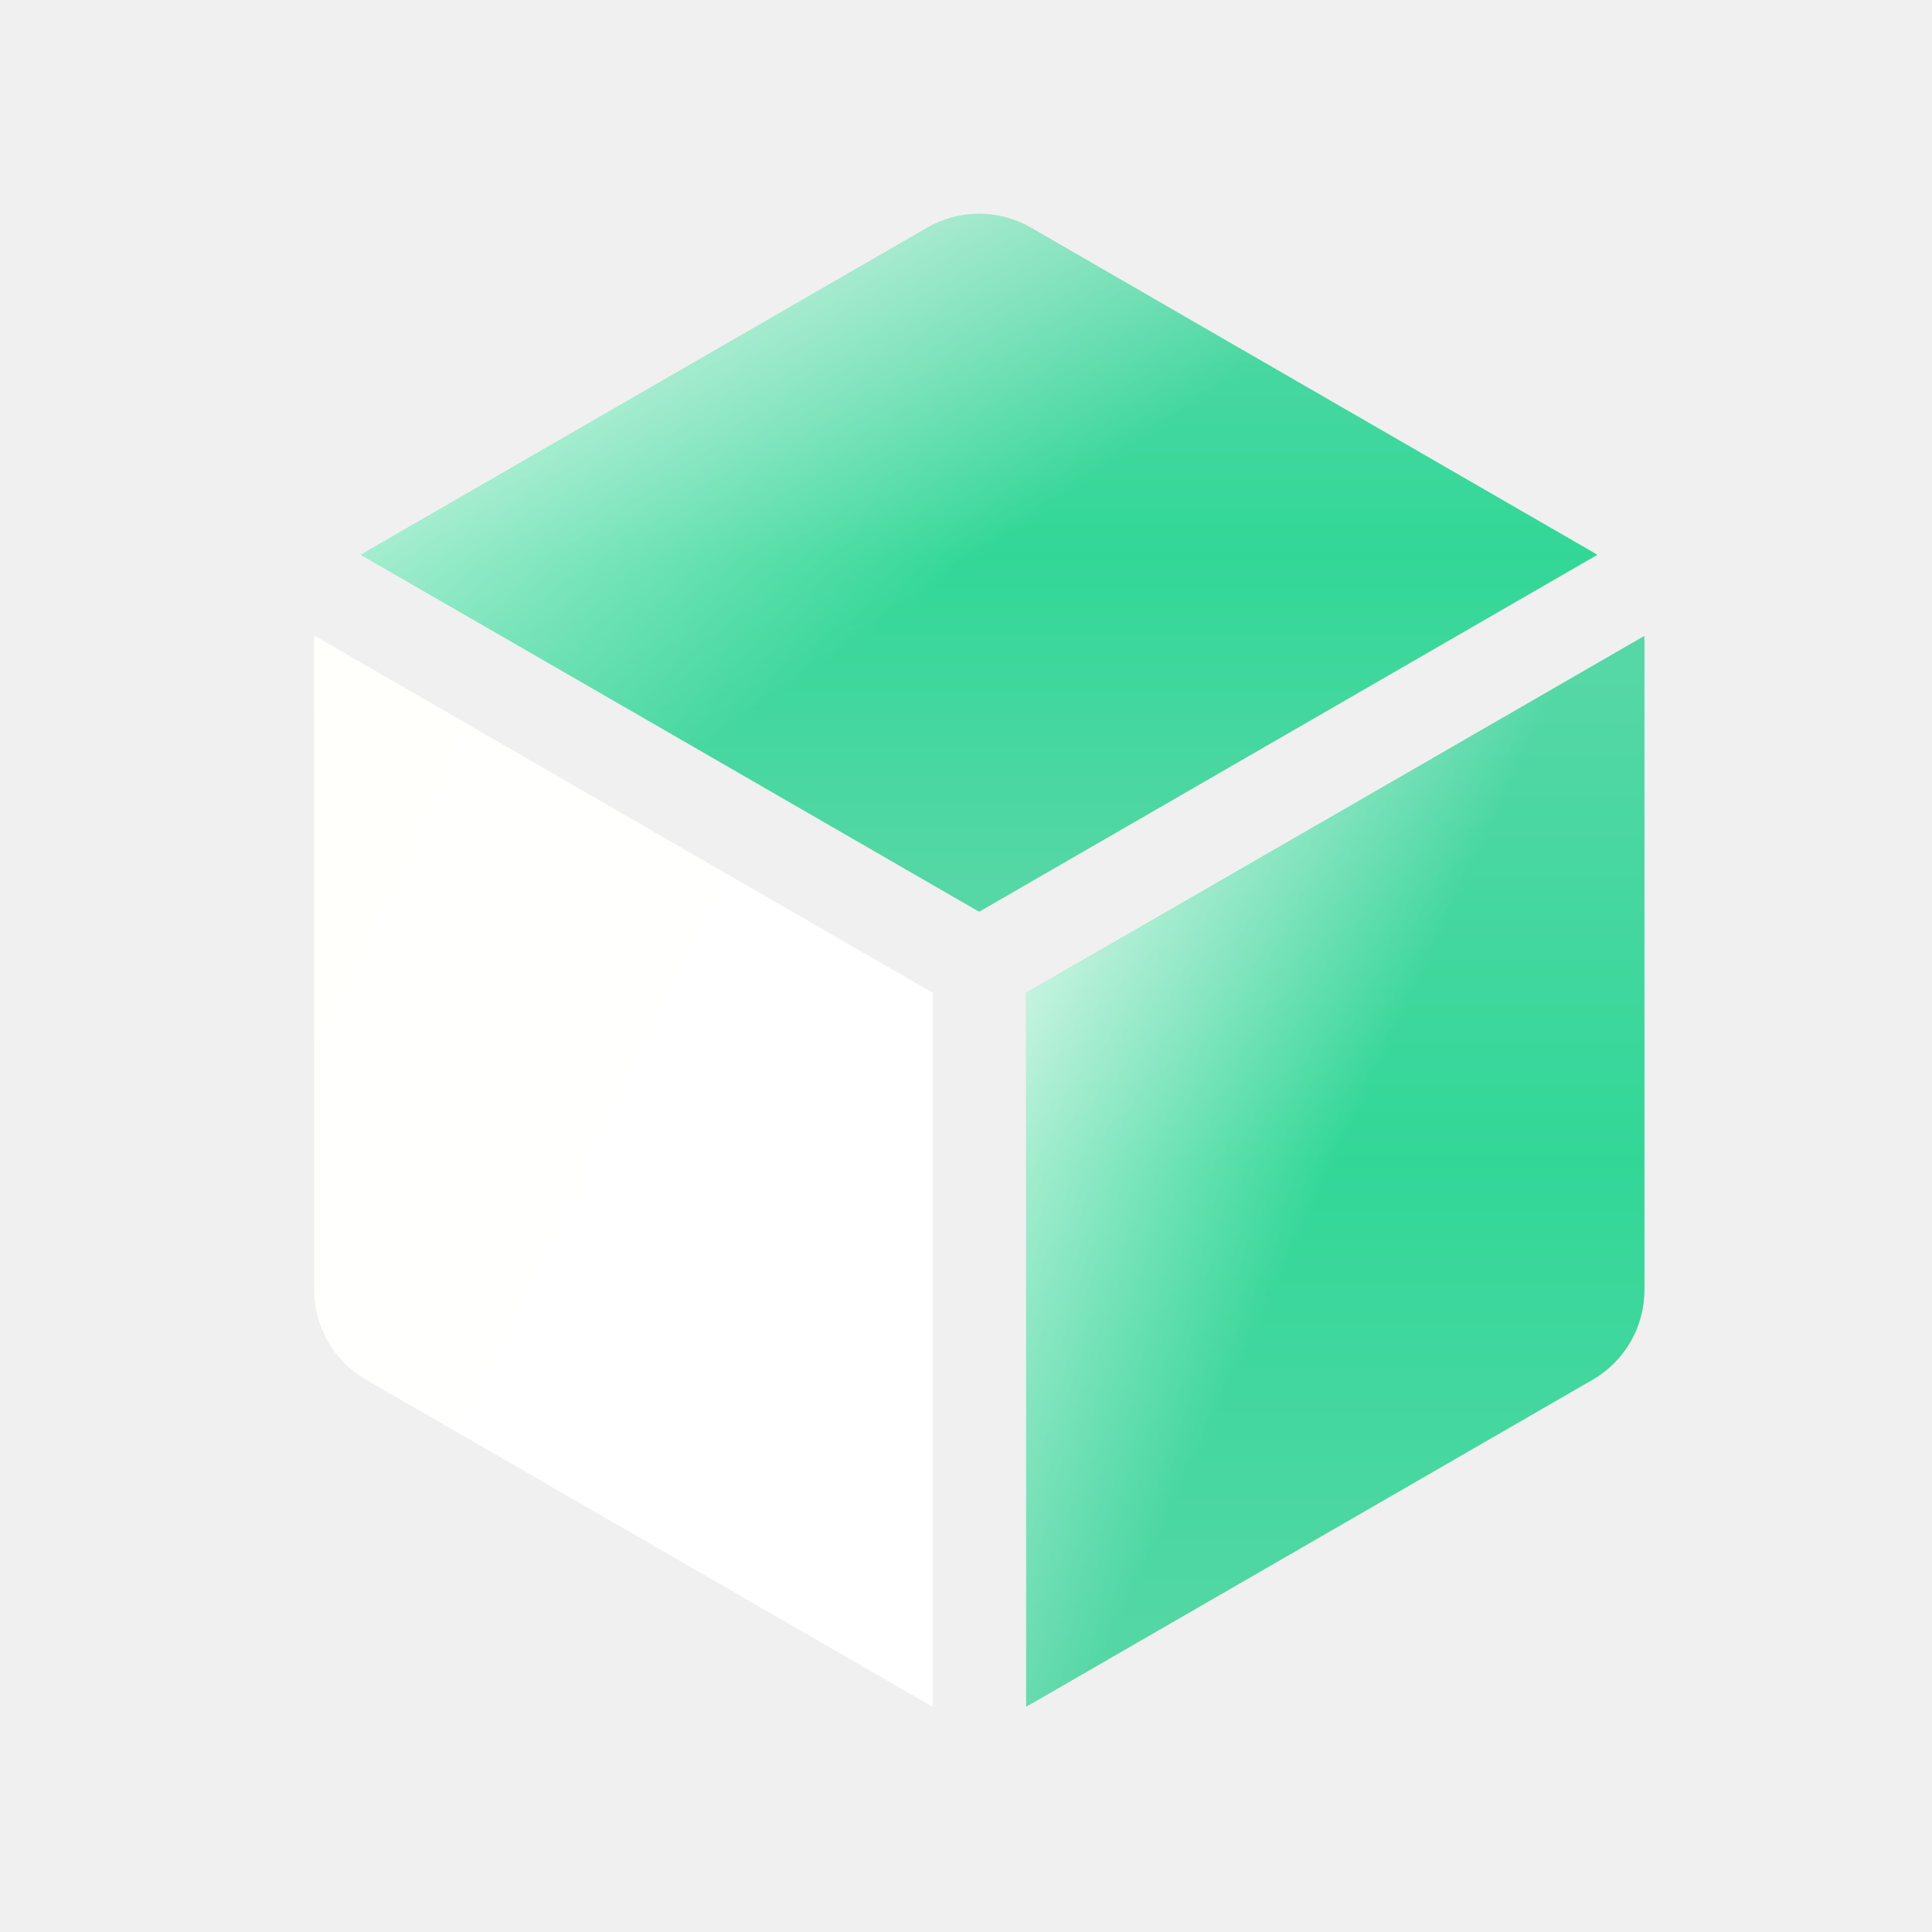
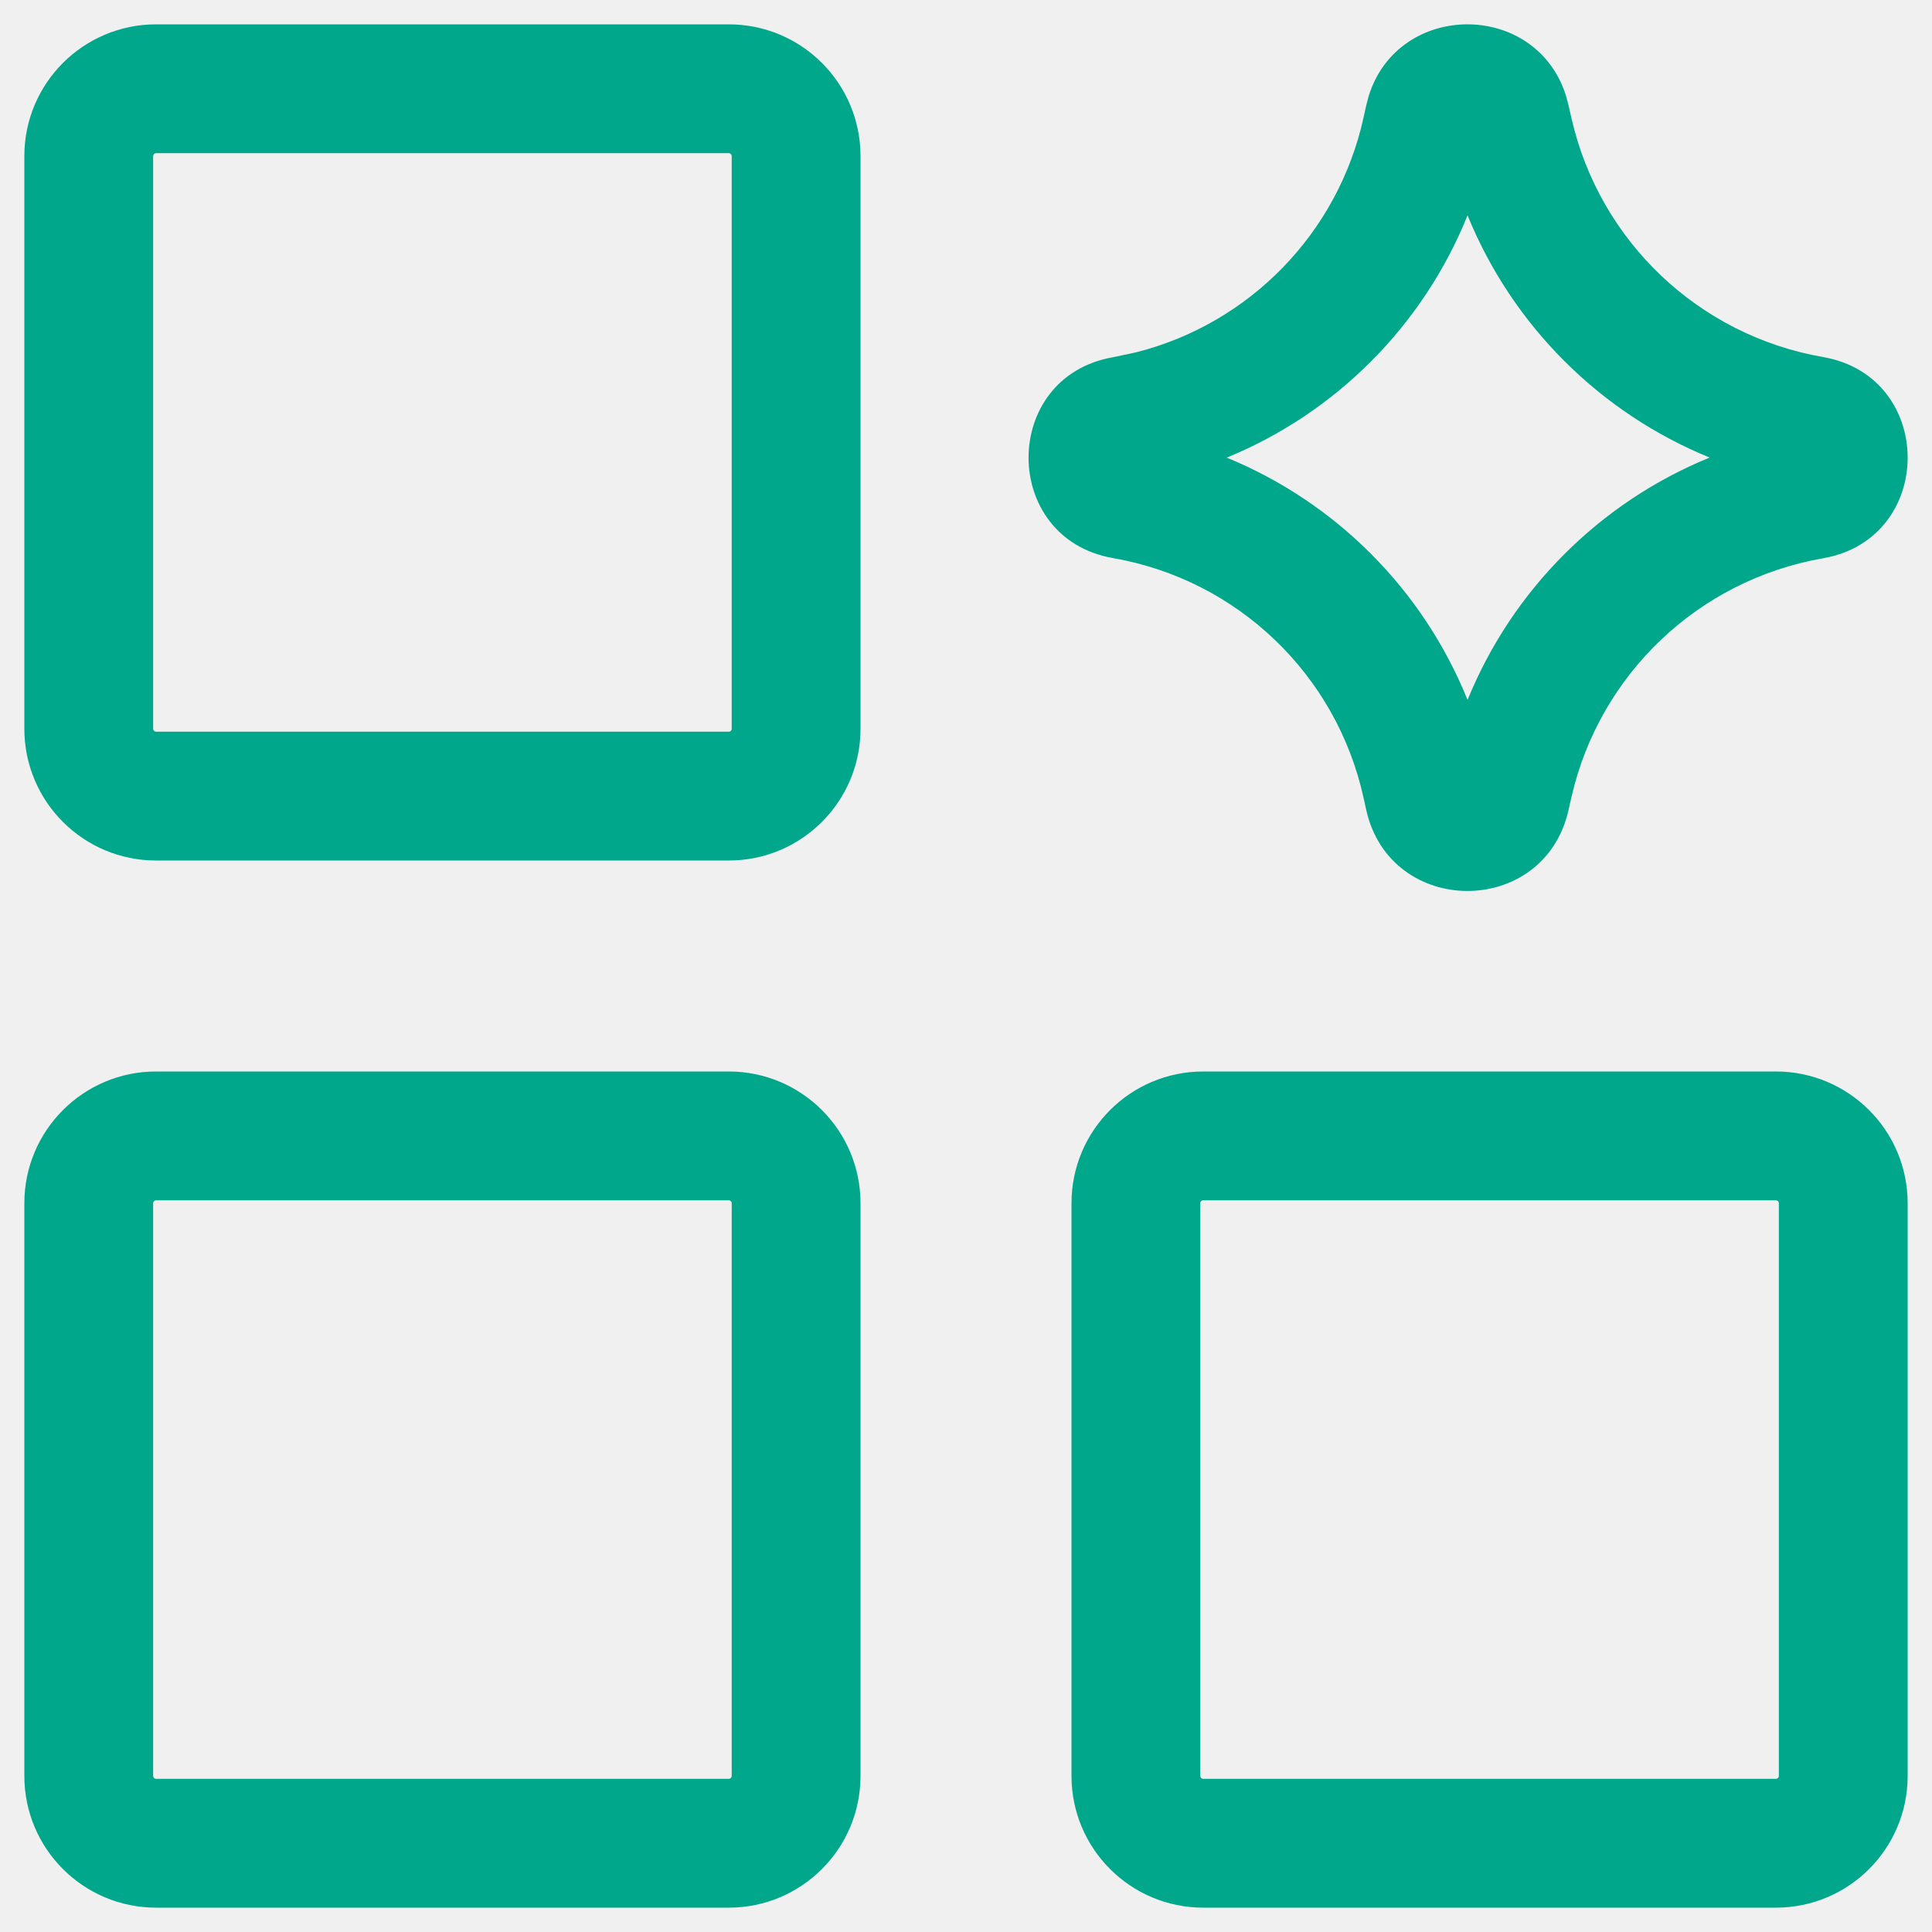
<svg xmlns="http://www.w3.org/2000/svg" width="30" height="30" viewBox="0 0 30 30" fill="none">
-   <path d="M24.729 8.57L16.008 3.535C15.76 3.392 15.482 3.32 15.204 3.32C14.926 3.32 14.649 3.392 14.4 3.535L5.679 8.57C5.654 8.585 5.63 8.6 5.605 8.616L15.204 14.158L24.803 8.616C24.779 8.6 24.754 8.585 24.729 8.57Z" fill="url(#paint0_linear_7209_723)" />
-   <path d="M24.729 8.57L16.008 3.535C15.76 3.392 15.482 3.32 15.204 3.32C14.926 3.32 14.649 3.392 14.4 3.535L5.679 8.57C5.654 8.585 5.63 8.6 5.605 8.616L15.204 14.158L24.803 8.616C24.779 8.6 24.754 8.585 24.729 8.57Z" fill="url(#paint1_linear_7209_723)" />
-   <path d="M4.879 9.961V20.031C4.879 20.603 5.187 21.137 5.683 21.423L14.404 26.458C14.429 26.473 14.455 26.486 14.481 26.499V15.415L4.882 9.873C4.88 9.902 4.879 9.931 4.879 9.96V9.961Z" fill="white" />
-   <path d="M4.879 9.961V20.031C4.879 20.603 5.187 21.137 5.683 21.423L14.404 26.458C14.429 26.473 14.455 26.486 14.481 26.499V15.415L4.882 9.873C4.88 9.902 4.879 9.931 4.879 9.96V9.961Z" fill="url(#paint2_linear_7209_723)" />
-   <path d="M15.934 15.417V26.5C15.959 26.487 15.985 26.474 16.011 26.459L24.732 21.424C25.227 21.138 25.535 20.605 25.535 20.032V9.962C25.535 9.933 25.534 9.904 25.532 9.875L15.934 15.417Z" fill="url(#paint3_linear_7209_723)" />
-   <path d="M15.934 15.417V26.5C15.959 26.487 15.985 26.474 16.011 26.459L24.732 21.424C25.227 21.138 25.535 20.605 25.535 20.032V9.962C25.535 9.933 25.534 9.904 25.532 9.875L15.934 15.417Z" fill="url(#paint4_linear_7209_723)" />
+   <g clip-path="url(#clip0_8403_7943)">
+     <path d="M11.362 18.684C11.362 18.658 11.342 18.638 11.316 18.638H2.424C2.399 18.638 2.378 18.658 2.378 18.684V27.576C2.378 27.601 2.399 27.622 2.424 27.622H11.316C11.341 27.622 11.362 27.601 11.362 27.576V18.684ZM13.362 27.576C13.362 28.706 12.446 29.622 11.316 29.622H2.424C1.294 29.622 0.378 28.706 0.378 27.576V18.684C0.378 17.554 1.294 16.638 2.424 16.638H11.316C12.446 16.638 13.362 17.554 13.362 18.684V27.576Z" fill="#00A78B" />
+     <path d="M27.622 18.684C27.622 18.658 27.601 18.638 27.576 18.638H18.684C18.658 18.638 18.638 18.658 18.638 18.684V27.576C18.638 27.601 18.658 27.622 18.684 27.622H27.576C27.601 27.622 27.622 27.602 27.622 27.576V18.684ZM29.622 27.576C29.622 28.706 28.706 29.622 27.576 29.622H18.684C17.554 29.622 16.638 28.706 16.638 27.576V18.684C16.638 17.554 17.554 16.638 18.684 16.638H27.576C28.706 16.638 29.622 17.554 29.622 18.684V27.576Z" fill="#00A78B" />
+     <path d="M11.362 2.424C11.362 2.399 11.342 2.378 11.316 2.378H2.424C2.399 2.378 2.378 2.399 2.378 2.424V11.316C2.378 11.342 2.399 11.362 2.424 11.362H11.316C11.342 11.362 11.362 11.342 11.362 11.316V2.424ZM13.362 11.316C13.362 12.446 12.446 13.362 11.316 13.362H2.424C1.294 13.362 0.378 12.446 0.378 11.316V2.424C0.378 1.294 1.294 0.378 2.424 0.378H11.316C12.446 0.378 13.362 1.294 13.362 2.424V11.316Z" fill="#00A78B" />
+     <path d="M21.253 1.491C21.712 0.014 23.841 0.004 24.314 1.478L24.355 1.63L24.402 1.837C24.838 3.747 26.378 5.208 28.308 5.544C30.06 5.849 30.06 8.364 28.308 8.669C26.378 9.005 24.838 10.466 24.402 12.376L24.355 12.583C23.973 14.26 21.581 14.249 21.213 12.569L21.174 12.392C20.754 10.475 19.216 9.002 17.283 8.666C15.534 8.362 15.534 5.851 17.283 5.547L17.641 5.471C19.404 5.025 20.78 3.618 21.174 1.821L21.213 1.644L21.253 1.491ZM22.788 3.344C22.099 5.053 20.746 6.41 19.049 7.106C20.746 7.803 22.098 9.159 22.788 10.868C23.485 9.157 24.845 7.8 26.547 7.105C24.845 6.41 23.485 5.055 22.788 3.344Z" fill="#00A78B" />
+   </g>
  <defs>
-     <linearGradient id="paint0_linear_7209_723" x1="15.204" y1="3.32" x2="15.204" y2="14.158" gradientUnits="userSpaceOnUse">
-       <stop stop-color="#58D7A7" />
-       <stop offset="0.49" stop-color="#32D798" />
-       <stop offset="1" stop-color="#58D7A7" />
-     </linearGradient>
-     <linearGradient id="paint1_linear_7209_723" x1="5.605" y1="3.32" x2="11.23" y2="11.418" gradientUnits="userSpaceOnUse">
-       <stop stop-color="#FFFFFB" />
-       <stop offset="1" stop-color="#FFFFFB" stop-opacity="0" />
-     </linearGradient>
-     <linearGradient id="paint2_linear_7209_723" x1="4.879" y1="9.873" x2="11.962" y2="13.197" gradientUnits="userSpaceOnUse">
-       <stop stop-color="#FFFFFB" />
-       <stop offset="1" stop-color="#FFFFFB" stop-opacity="0" />
-     </linearGradient>
-     <linearGradient id="paint3_linear_7209_723" x1="20.735" y1="9.875" x2="20.735" y2="26.5" gradientUnits="userSpaceOnUse">
-       <stop stop-color="#58D7A7" />
-       <stop offset="0.49" stop-color="#32D798" />
-       <stop offset="1" stop-color="#58D7A7" />
-     </linearGradient>
-     <linearGradient id="paint4_linear_7209_723" x1="15.934" y1="9.875" x2="23.017" y2="13.2" gradientUnits="userSpaceOnUse">
-       <stop stop-color="#FFFFFB" />
-       <stop offset="1" stop-color="#FFFFFB" stop-opacity="0" />
-     </linearGradient>
+     <clipPath id="clip0_8403_7943">
+       <rect width="30" height="30" fill="white" />
+     </clipPath>
  </defs>
</svg>
